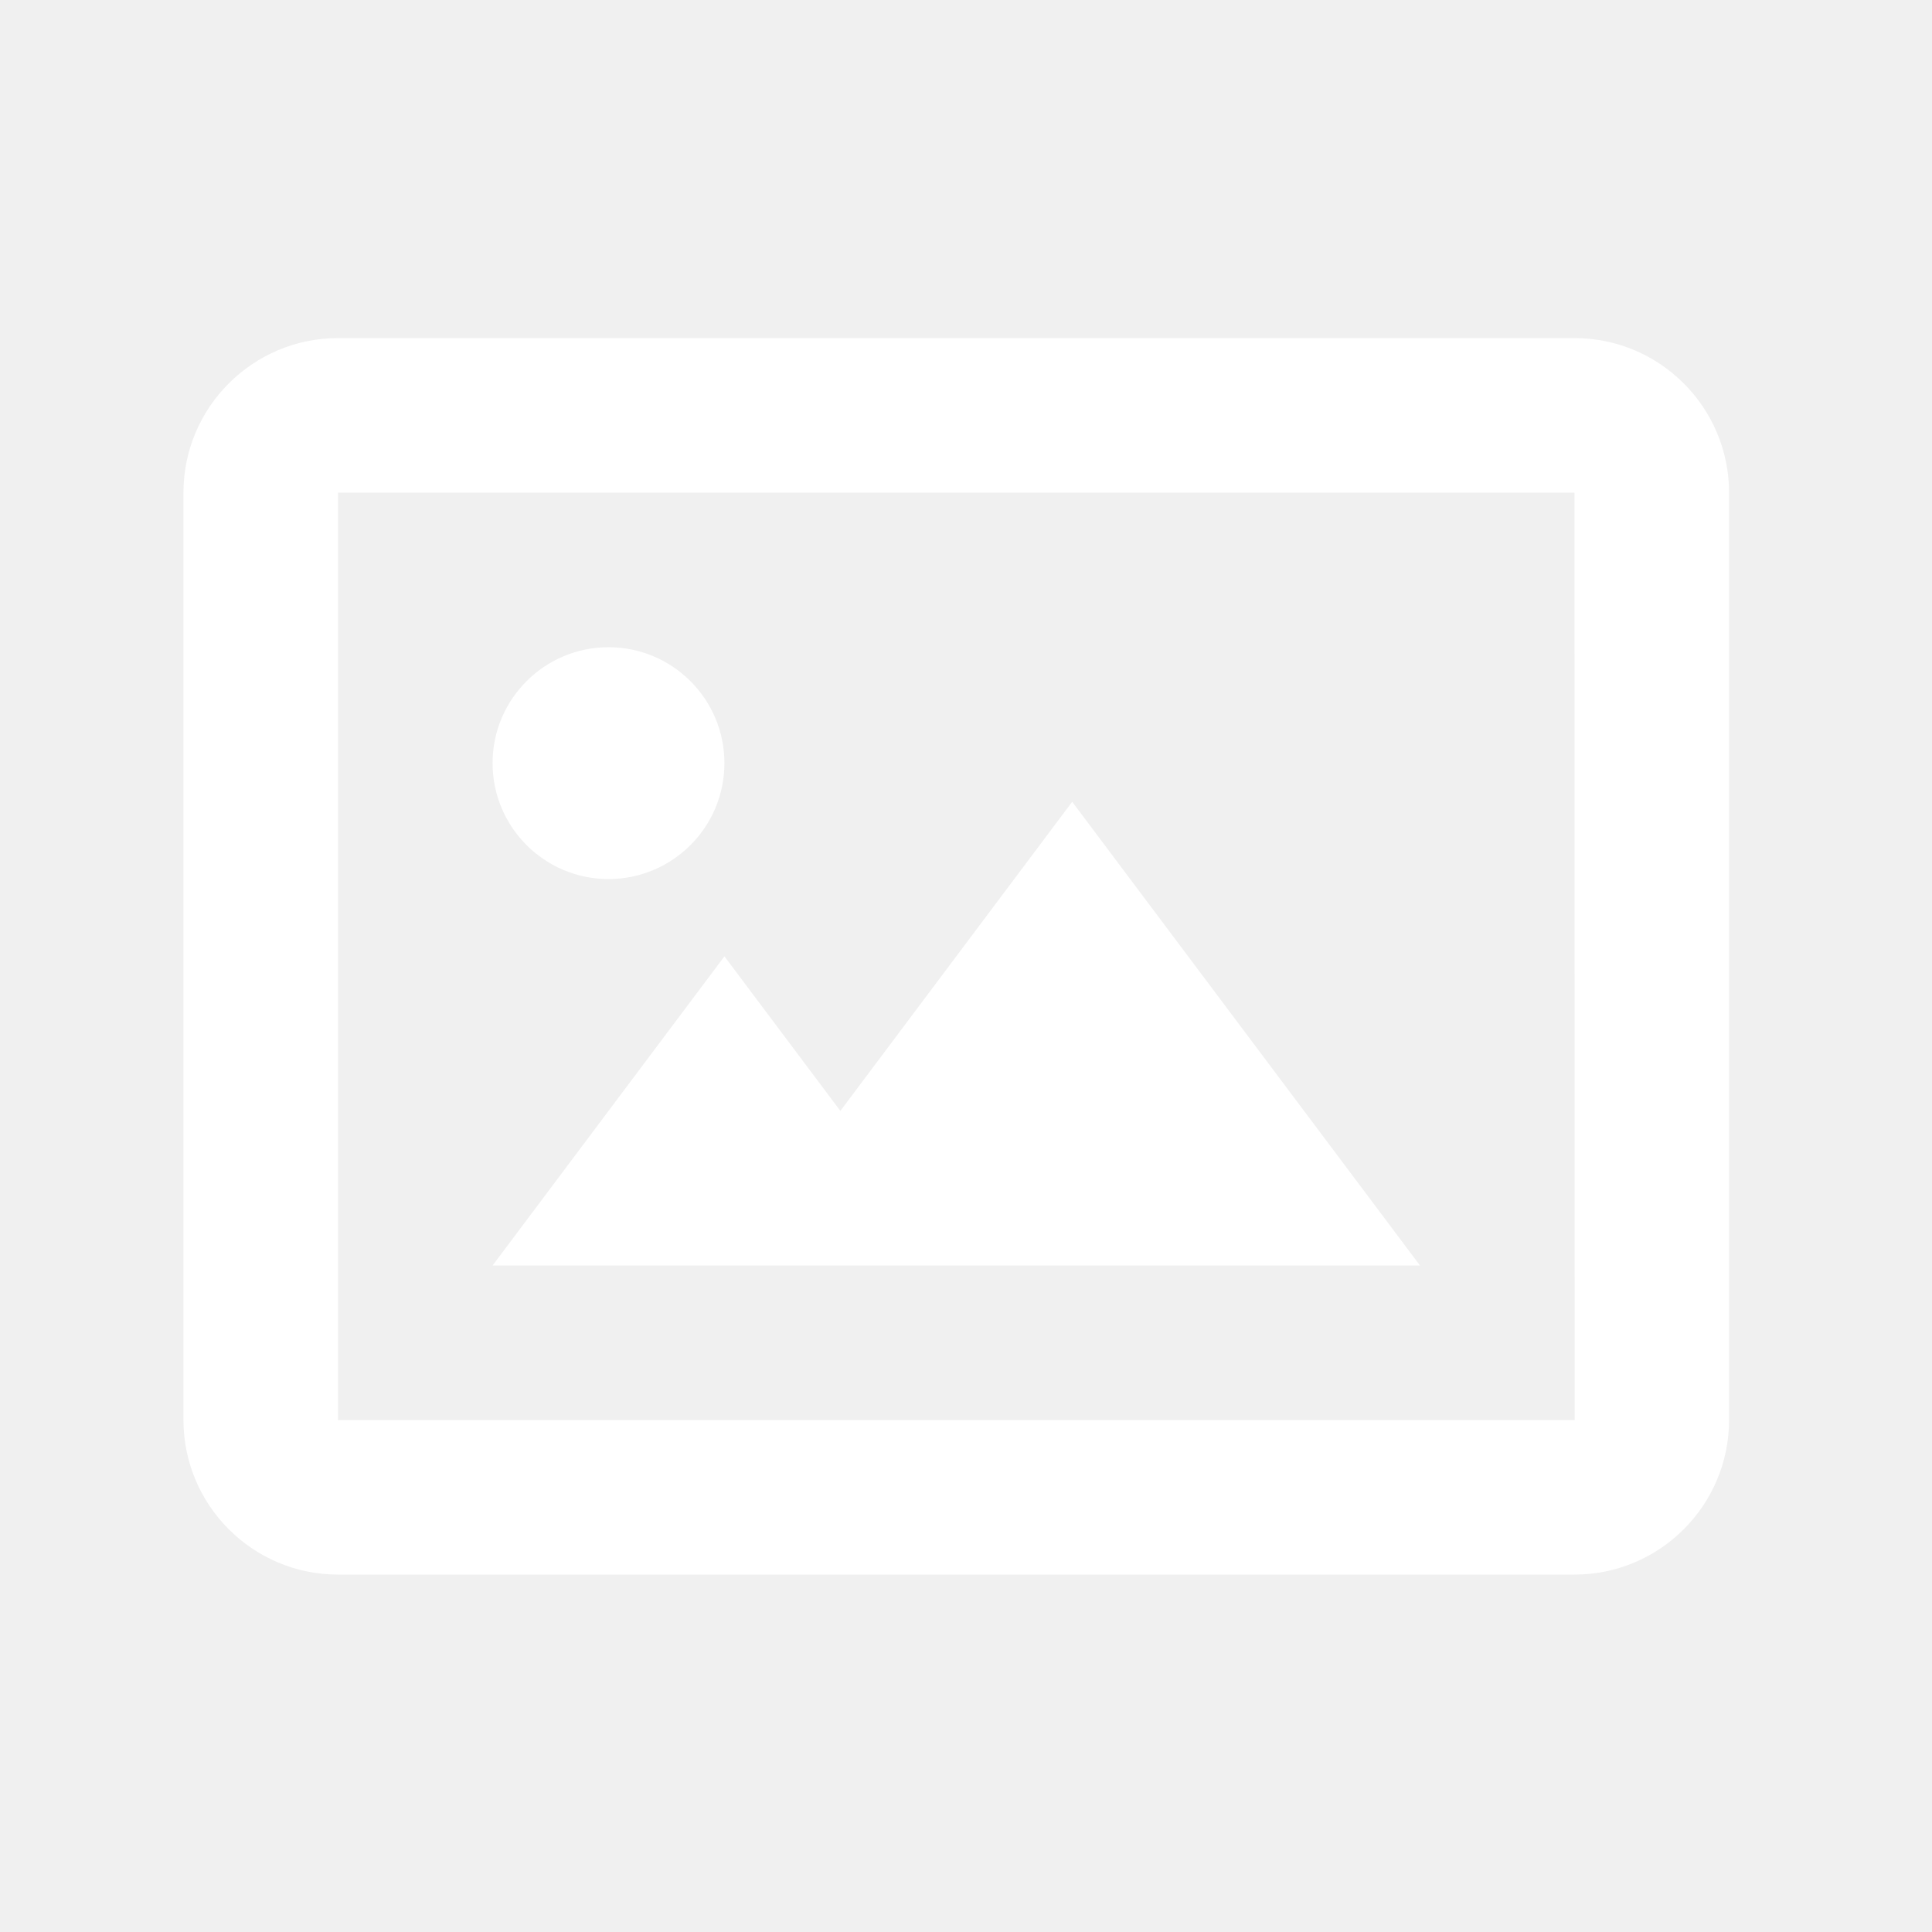
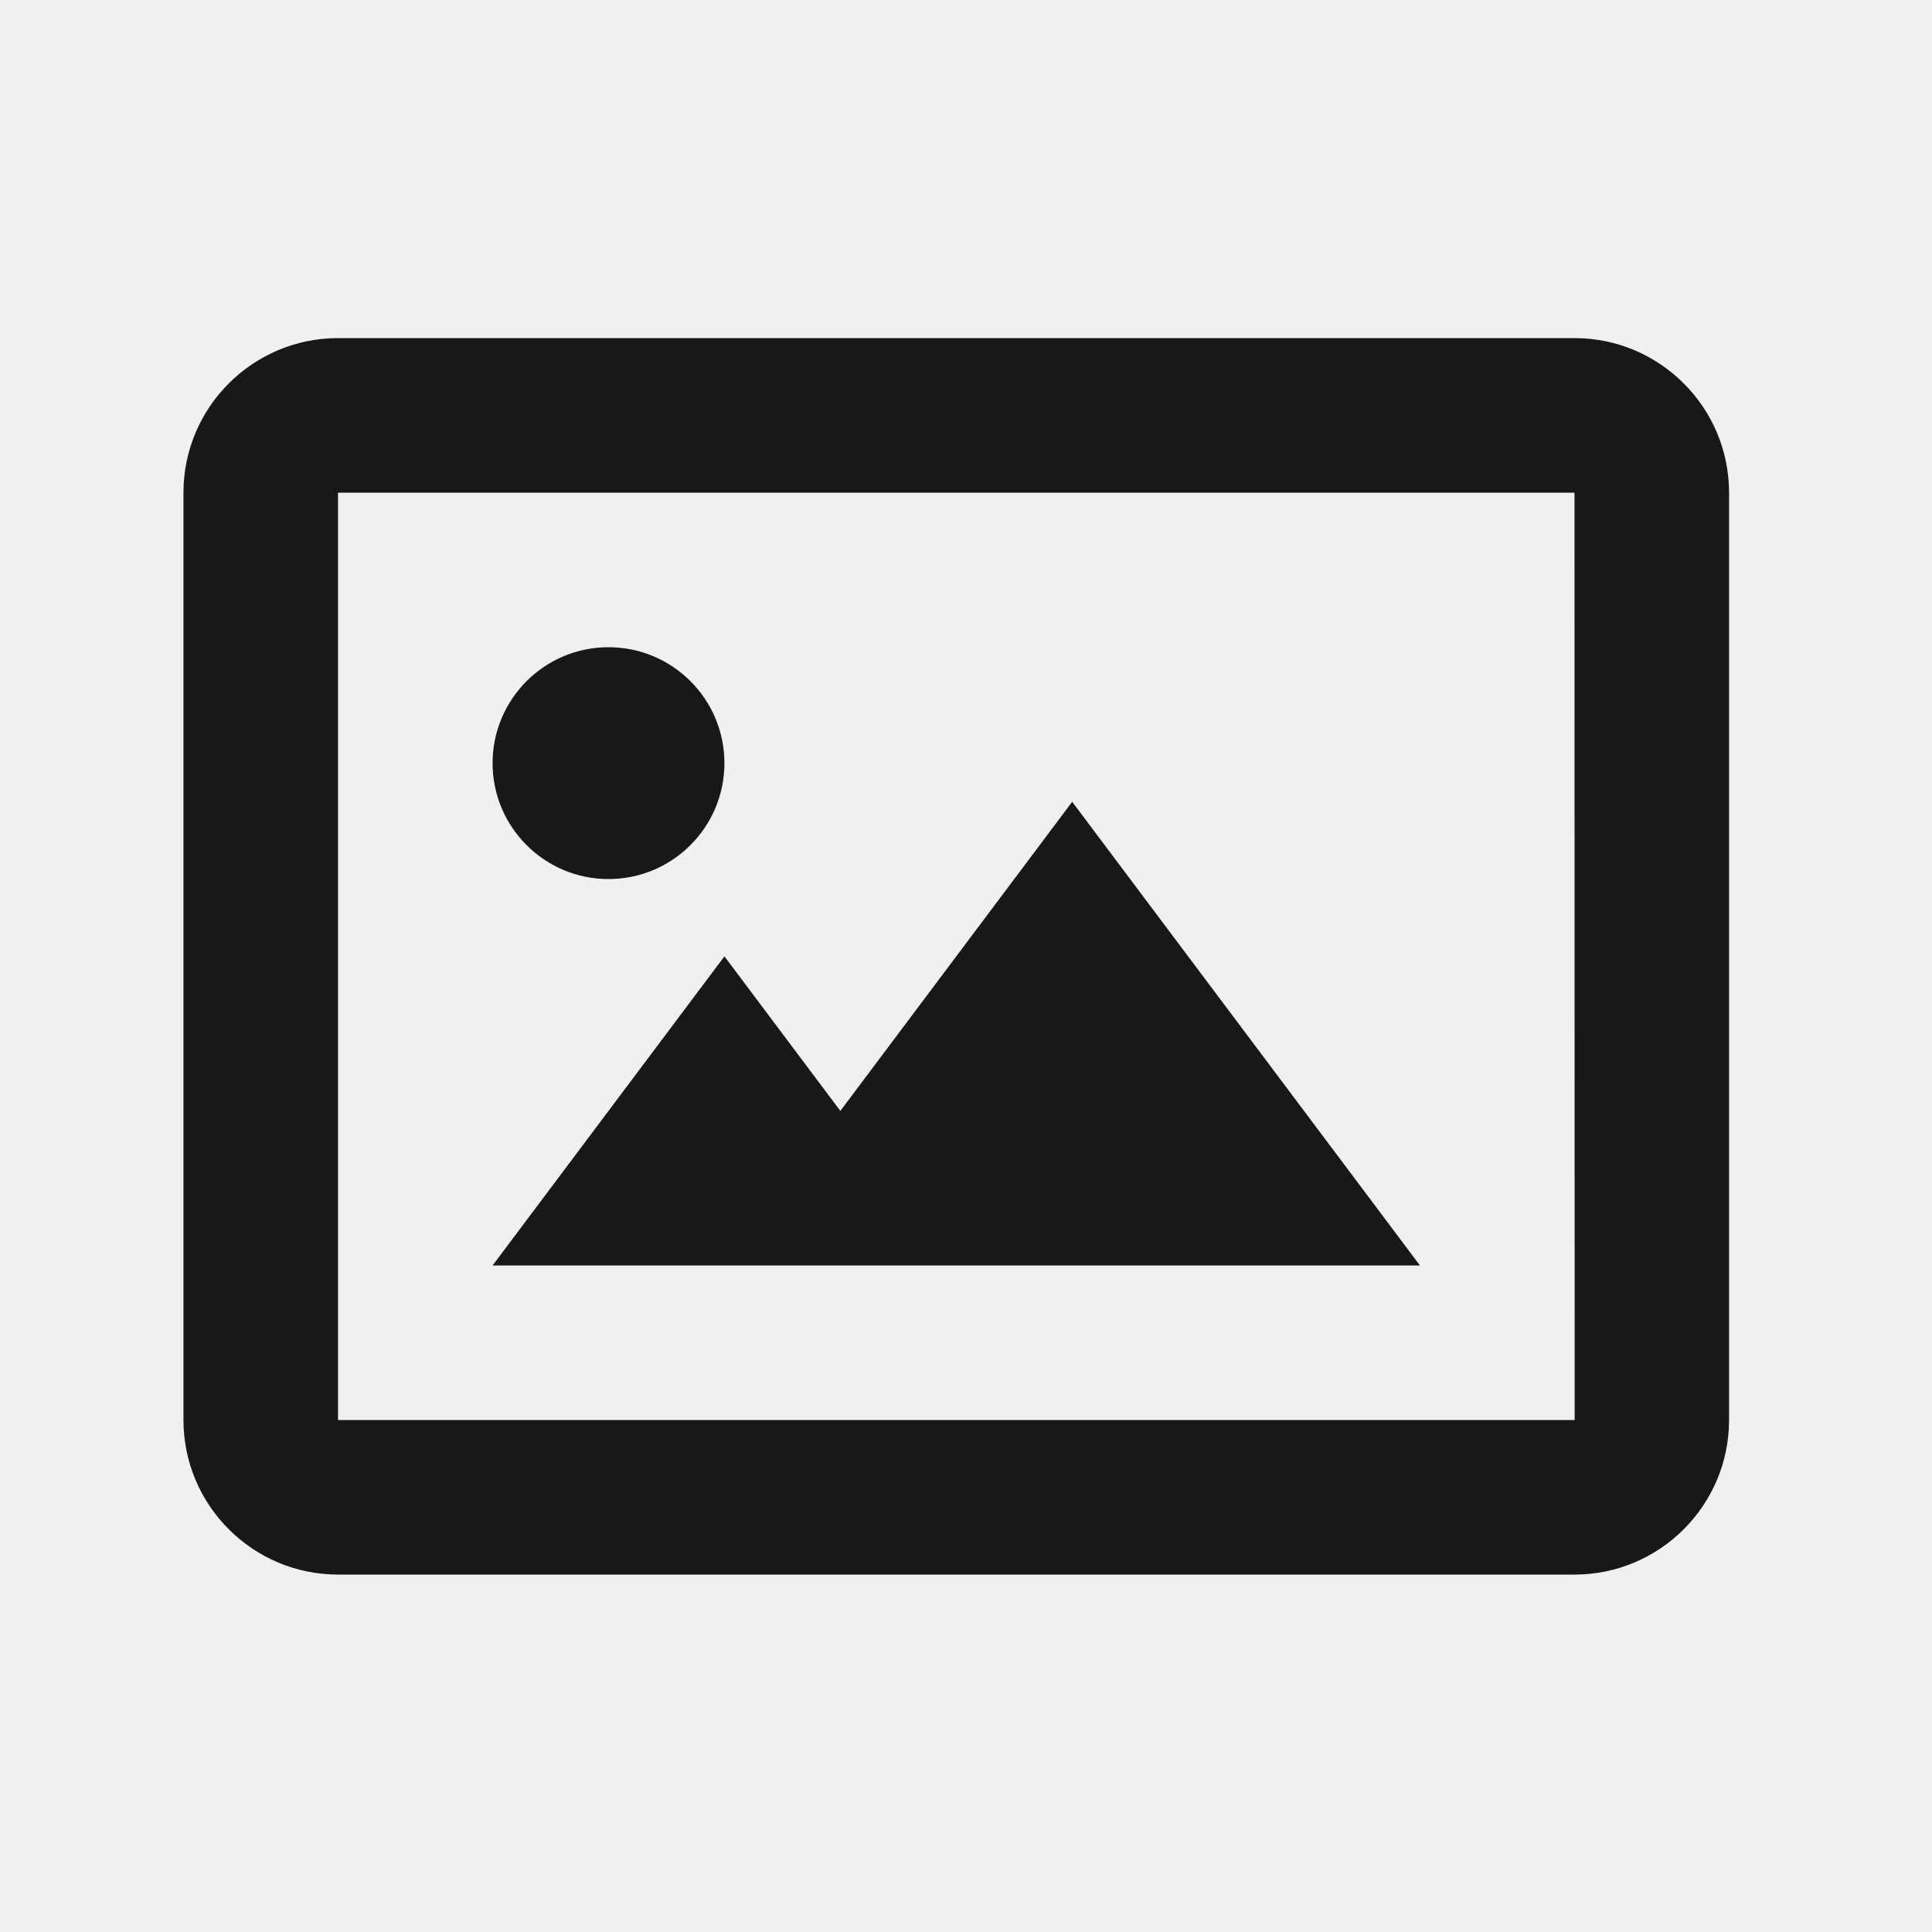
<svg xmlns="http://www.w3.org/2000/svg" width="25" height="25" viewBox="0 0 25 25" fill="none">
-   <path d="M7.874 11.375C8.702 11.375 9.374 10.703 9.374 9.875C9.374 9.047 8.702 8.375 7.874 8.375C7.046 8.375 6.374 9.047 6.374 9.875C6.374 10.703 7.046 11.375 7.874 11.375Z" fill="#FFFFFF" />
-   <path d="M10.874 14.375L9.374 12.375L6.374 16.375H18.374L13.874 10.375L10.874 14.375Z" fill="#FFFFFF" />
-   <path d="M20.374 4.375H4.374C3.271 4.375 2.374 5.272 2.374 6.375V18.375C2.374 19.478 3.271 20.375 4.374 20.375H20.374C21.477 20.375 22.374 19.478 22.374 18.375V6.375C22.374 5.272 21.477 4.375 20.374 4.375ZM4.374 18.375V6.375H20.374L20.376 18.375H4.374V18.375Z" fill="#FFFFFF" />
+   <path d="M7.874 11.375C8.702 11.375 9.374 10.703 9.374 9.875C9.374 9.047 8.702 8.375 7.874 8.375C7.046 8.375 6.374 9.047 6.374 9.875C6.374 10.703 7.046 11.375 7.874 11.375Z" fill="#18181b" />
+   <path d="M10.874 14.375L9.374 12.375L6.374 16.375H18.374L13.874 10.375L10.874 14.375Z" fill="#18181b" />
+   <path d="M20.374 4.375H4.374C3.271 4.375 2.374 5.272 2.374 6.375V18.375C2.374 19.478 3.271 20.375 4.374 20.375H20.374C21.477 20.375 22.374 19.478 22.374 18.375V6.375C22.374 5.272 21.477 4.375 20.374 4.375ZM4.374 18.375V6.375H20.374L20.376 18.375H4.374V18.375Z" fill="#18181b" />
</svg>
